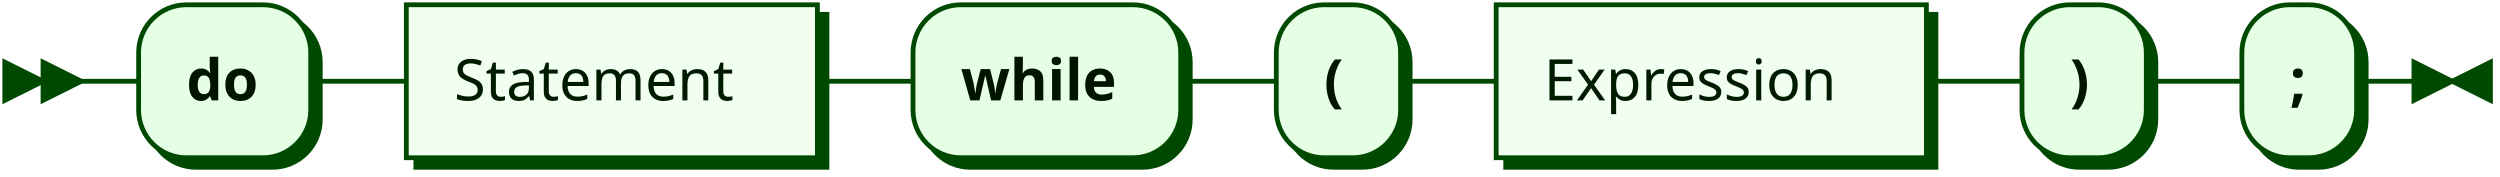
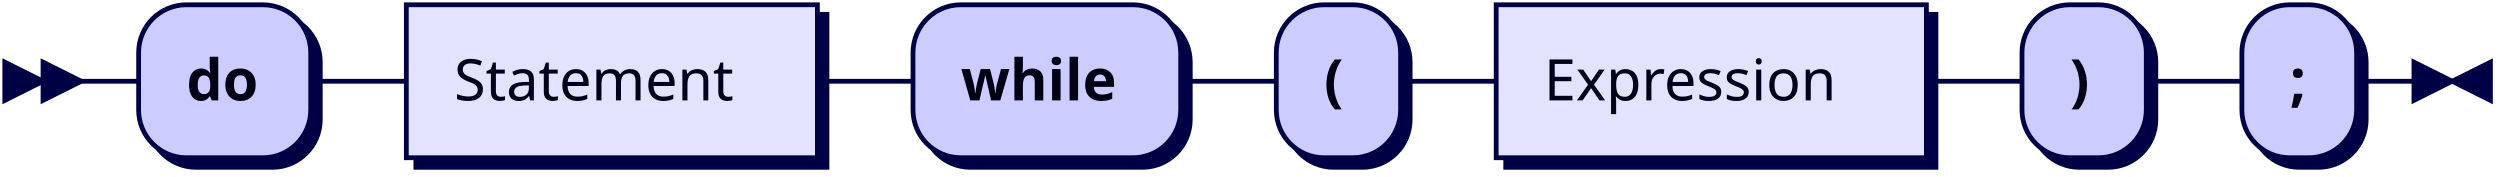
<svg xmlns="http://www.w3.org/2000/svg" xmlns:xlink="http://www.w3.org/1999/xlink" width="523" height="37">
  <defs>
    <style type="text/css">
    @namespace "http://www.w3.org/2000/svg";
-     .line                 {fill: none; stroke: #004900; stroke-width: 1;}
-     .bold-line            {stroke: #001400; shape-rendering: crispEdges; stroke-width: 2;}
-     .thin-line            {stroke: #001F00; shape-rendering: crispEdges}
-     .filled               {fill: #004900; stroke: none;}
+     .line                 {fill: none; stroke: #000045; stroke-width: 1;}
+     .bold-line            {stroke: #000014; shape-rendering: crispEdges; stroke-width: 2;}
+     .thin-line            {stroke: #00001F; shape-rendering: crispEdges}
+     .filled               {fill: #000045; stroke: none;}
    text.terminal         {font-family: Verdana, Sans-serif;
                            font-size: 12px;
-                             fill: #001400;
+                             fill: #000014;
                            font-weight: bold;
                          }
    text.nonterminal      {font-family: Verdana, Sans-serif;
                            font-size: 12px;
-                             fill: #001A00;
+                             fill: #00001A;
                            font-weight: normal;
                          }
    text.regexp           {font-family: Verdana, Sans-serif;
                            font-size: 12px;
-                             fill: #001F00;
+                             fill: #00001F;
                            font-weight: normal;
                          }
-     rect, circle, polygon {fill: #004900; stroke: #004900;}
-     rect.terminal         {fill: #E5FFE5; stroke: #004900; stroke-width: 1;}
-     rect.nonterminal      {fill: #F1FFF1; stroke: #004900; stroke-width: 1;}
+     rect, circle, polygon {fill: #000045; stroke: #000045;}
+     rect.terminal         {fill: #CCCCFF; stroke: #000045; stroke-width: 1;}
+     rect.nonterminal      {fill: #E3E3FF; stroke: #000045; stroke-width: 1;}
    rect.text             {fill: none; stroke: none;}
-     polygon.regexp        {fill: #F7FFF7; stroke: #004900; stroke-width: 1;}
+     polygon.regexp        {fill: #EFEFFF; stroke: #000045; stroke-width: 1;}
  </style>
  </defs>
  <polygon points="9 17 1 13 1 21" />
  <polygon points="17 17 9 13 9 21" />
  <rect x="31" y="3" width="36" height="32" rx="10" />
  <rect x="29" y="1" width="36" height="32" class="terminal" rx="10" />
  <text class="terminal" x="39" y="21">do</text>
  <a xlink:href="#Statement" xlink:title="Statement">
    <rect x="87" y="3" width="86" height="32" />
    <rect x="85" y="1" width="86" height="32" class="nonterminal" />
    <text class="nonterminal" x="95" y="21">Statement</text>
  </a>
  <rect x="193" y="3" width="56" height="32" rx="10" />
  <rect x="191" y="1" width="56" height="32" class="terminal" rx="10" />
  <text class="terminal" x="201" y="21">while</text>
  <rect x="269" y="3" width="26" height="32" rx="10" />
  <rect x="267" y="1" width="26" height="32" class="terminal" rx="10" />
  <text class="terminal" x="277" y="21">(</text>
  <a xlink:href="#Expression" xlink:title="Expression">
    <rect x="315" y="3" width="90" height="32" />
    <rect x="313" y="1" width="90" height="32" class="nonterminal" />
    <text class="nonterminal" x="323" y="21">Expression</text>
  </a>
  <rect x="425" y="3" width="26" height="32" rx="10" />
  <rect x="423" y="1" width="26" height="32" class="terminal" rx="10" />
  <text class="terminal" x="433" y="21">)</text>
  <rect x="471" y="3" width="24" height="32" rx="10" />
  <rect x="469" y="1" width="24" height="32" class="terminal" rx="10" />
  <text class="terminal" x="479" y="21">;</text>
  <path class="line" d="m17 17 h2 m0 0 h10 m36 0 h10 m0 0 h10 m86 0 h10 m0 0 h10 m56 0 h10 m0 0 h10 m26 0 h10 m0 0 h10 m90 0 h10 m0 0 h10 m26 0 h10 m0 0 h10 m24 0 h10 m3 0 h-3" />
  <polygon points="513 17 521 13 521 21" />
  <polygon points="513 17 505 13 505 21" />
</svg>
